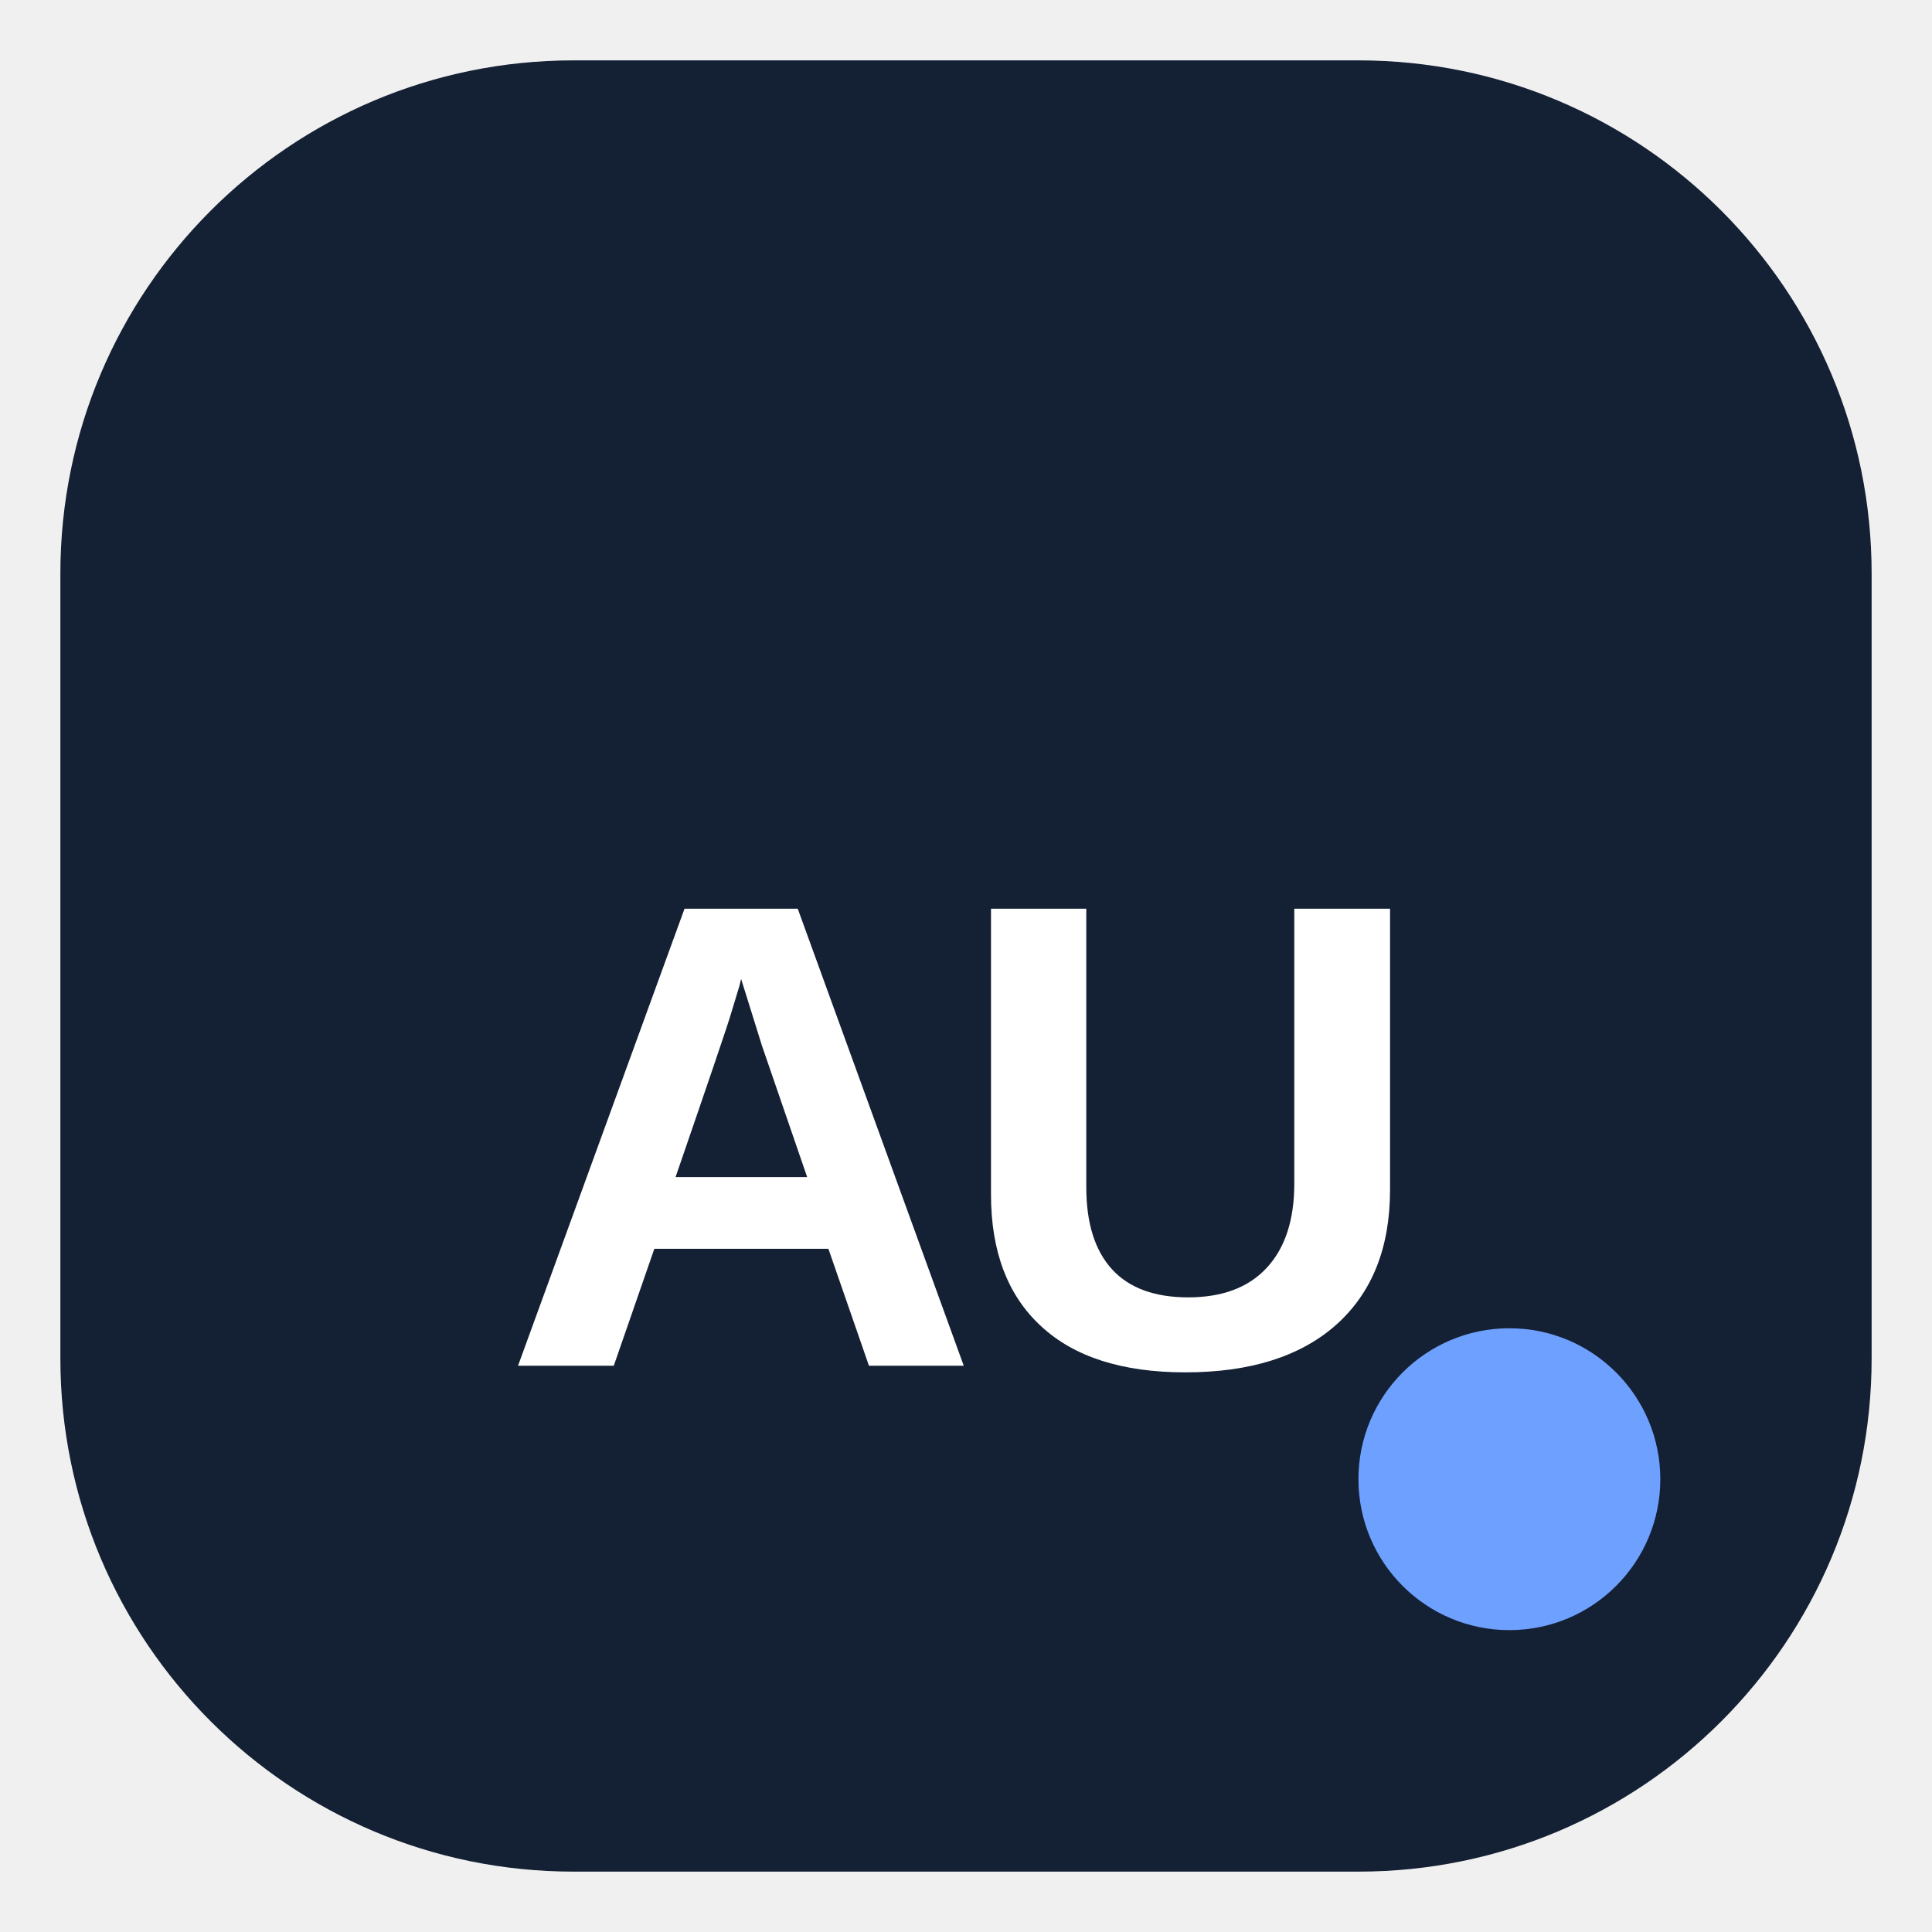
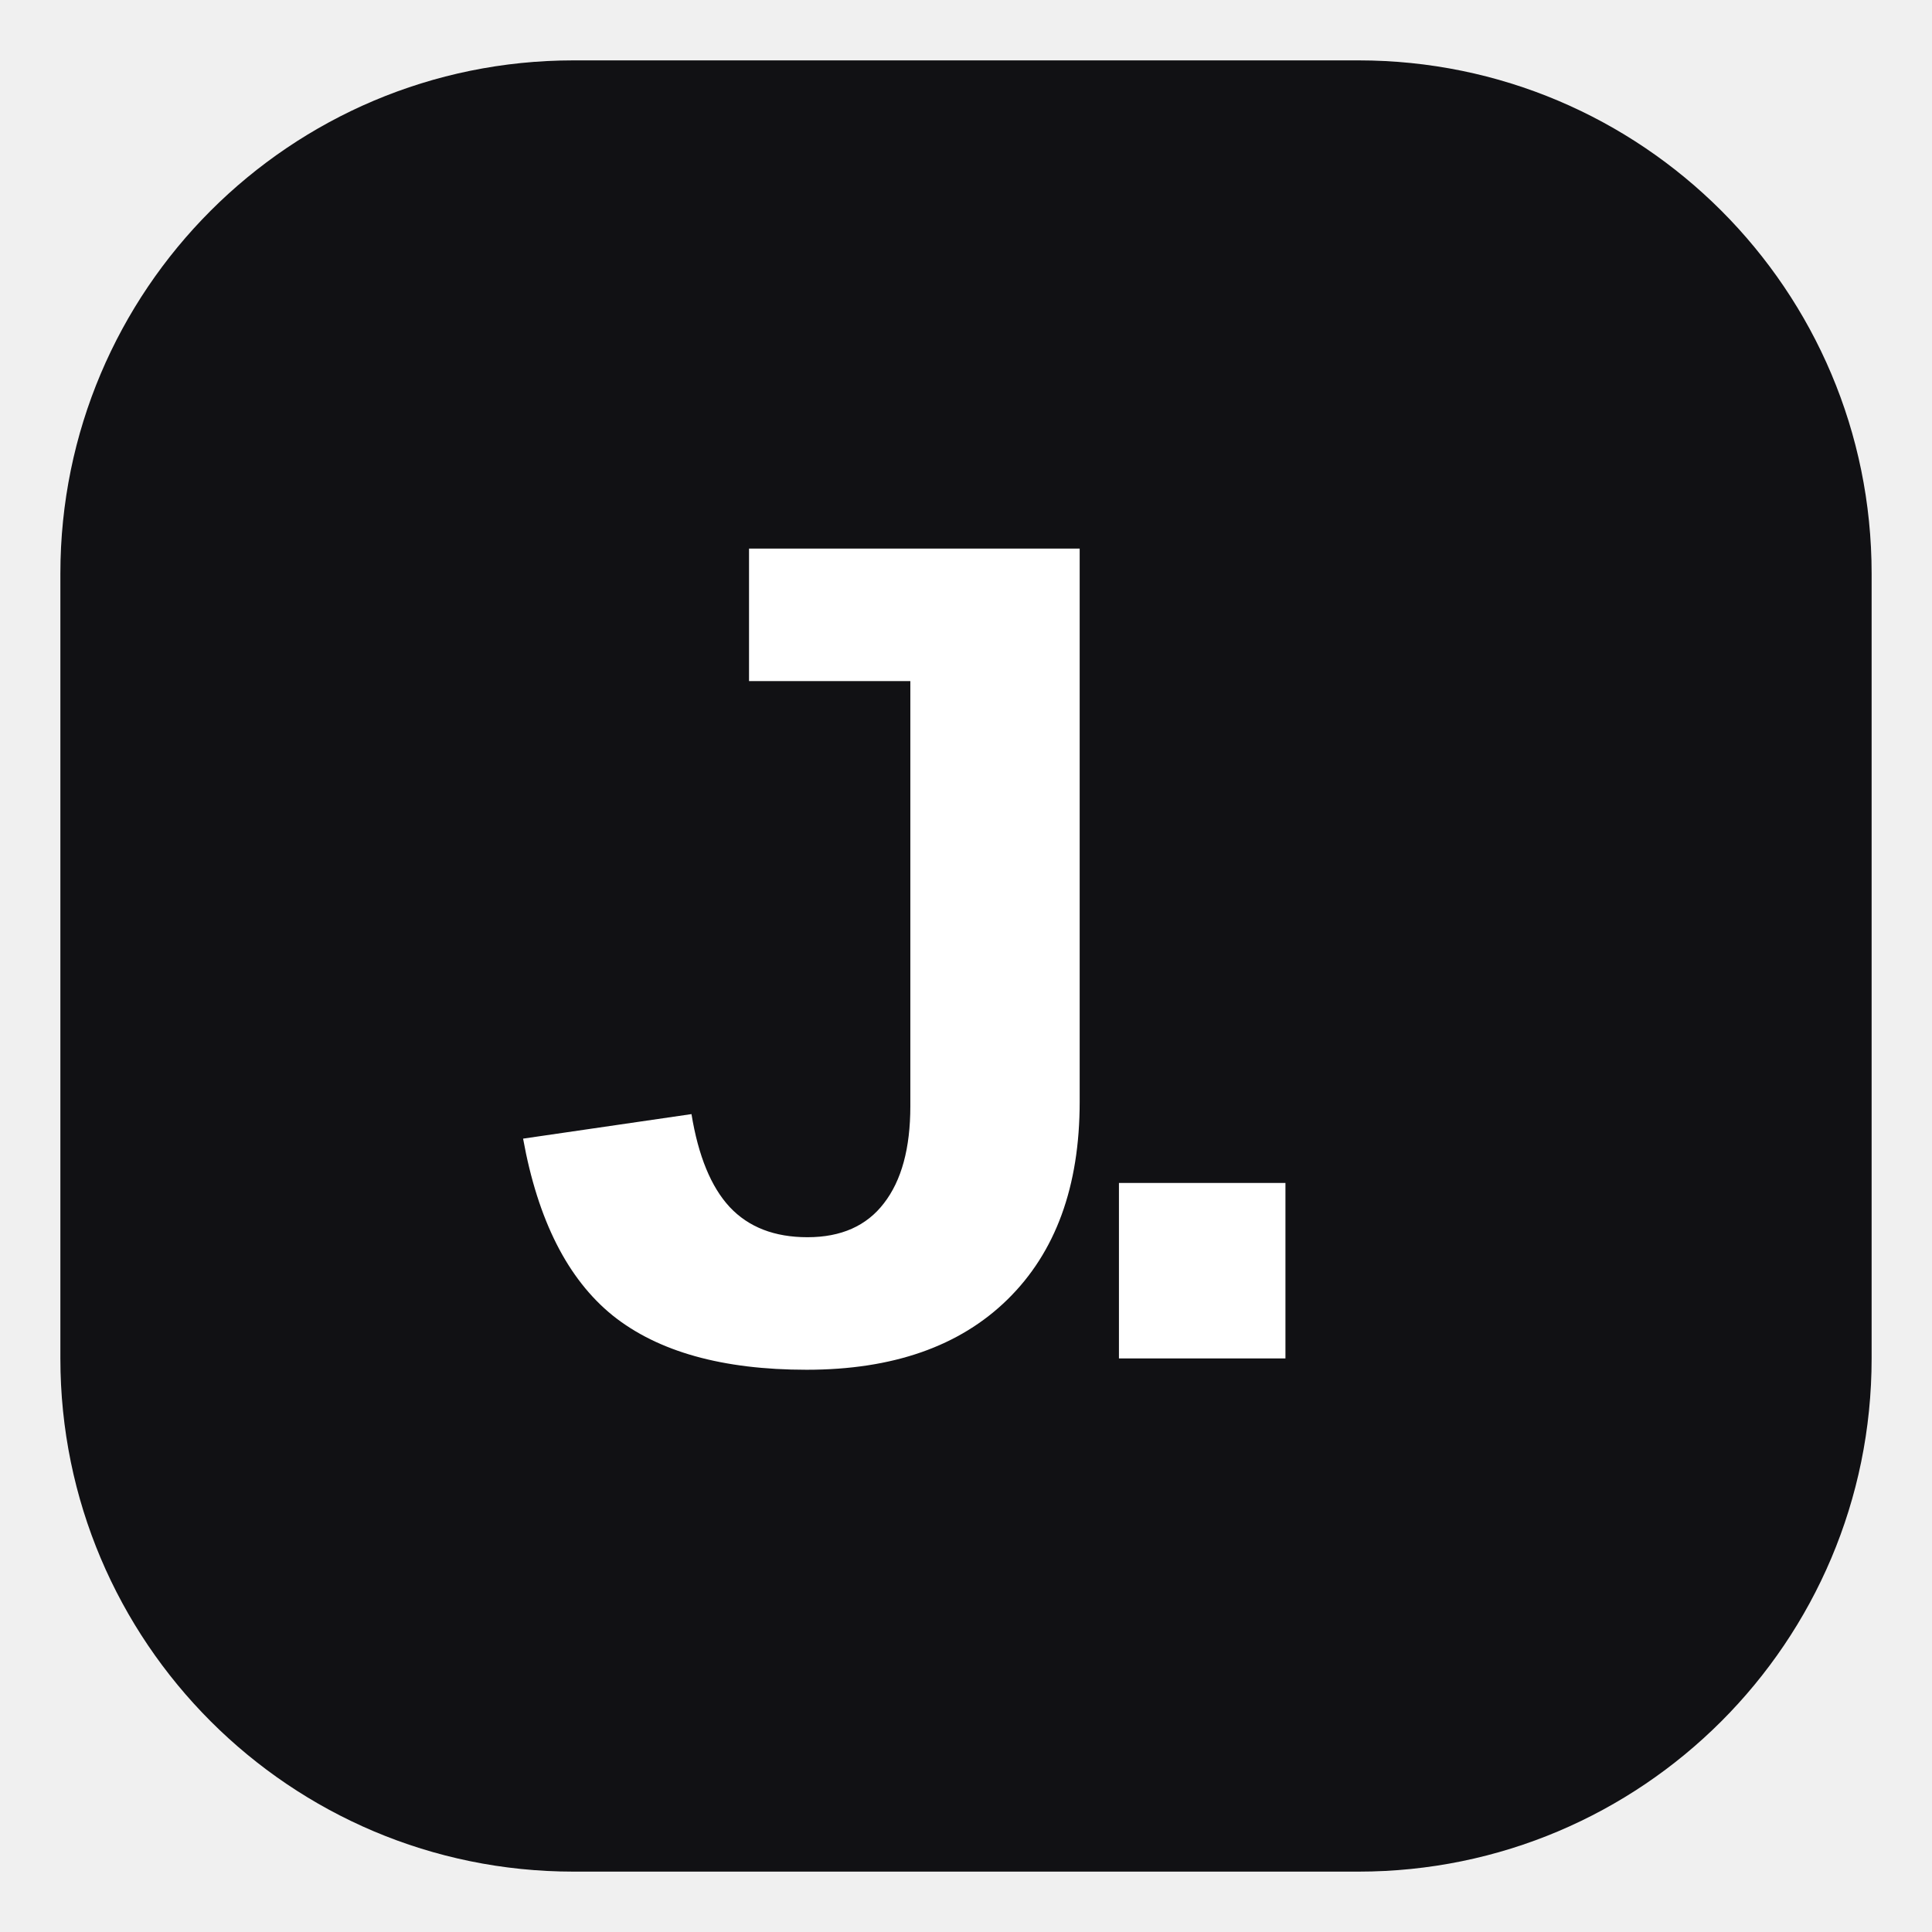
<svg xmlns="http://www.w3.org/2000/svg" viewBox="0 0 64 64">
-   <rect x="2" y="2" width="60" height="60" rx="17" fill="#142033" />
-   <text x="32" y="39" text-anchor="middle" dominant-baseline="middle" font-family="Arial,sans-serif" font-size="22" font-weight="800" letter-spacing="-1" fill="#fff">AU</text>
-   <circle cx="50" cy="49" r="5" fill="#6ea1ff" />
+   <rect x="2" y="2" width="60" height="60" rx="17" fill="#111114" />
+   <text x="31" y="45" text-anchor="middle" font-family="-apple-system,BlinkMacSystemFont,Arial,sans-serif" font-size="39" font-weight="700" letter-spacing="-4" fill="#fff">J.</text>
</svg>
